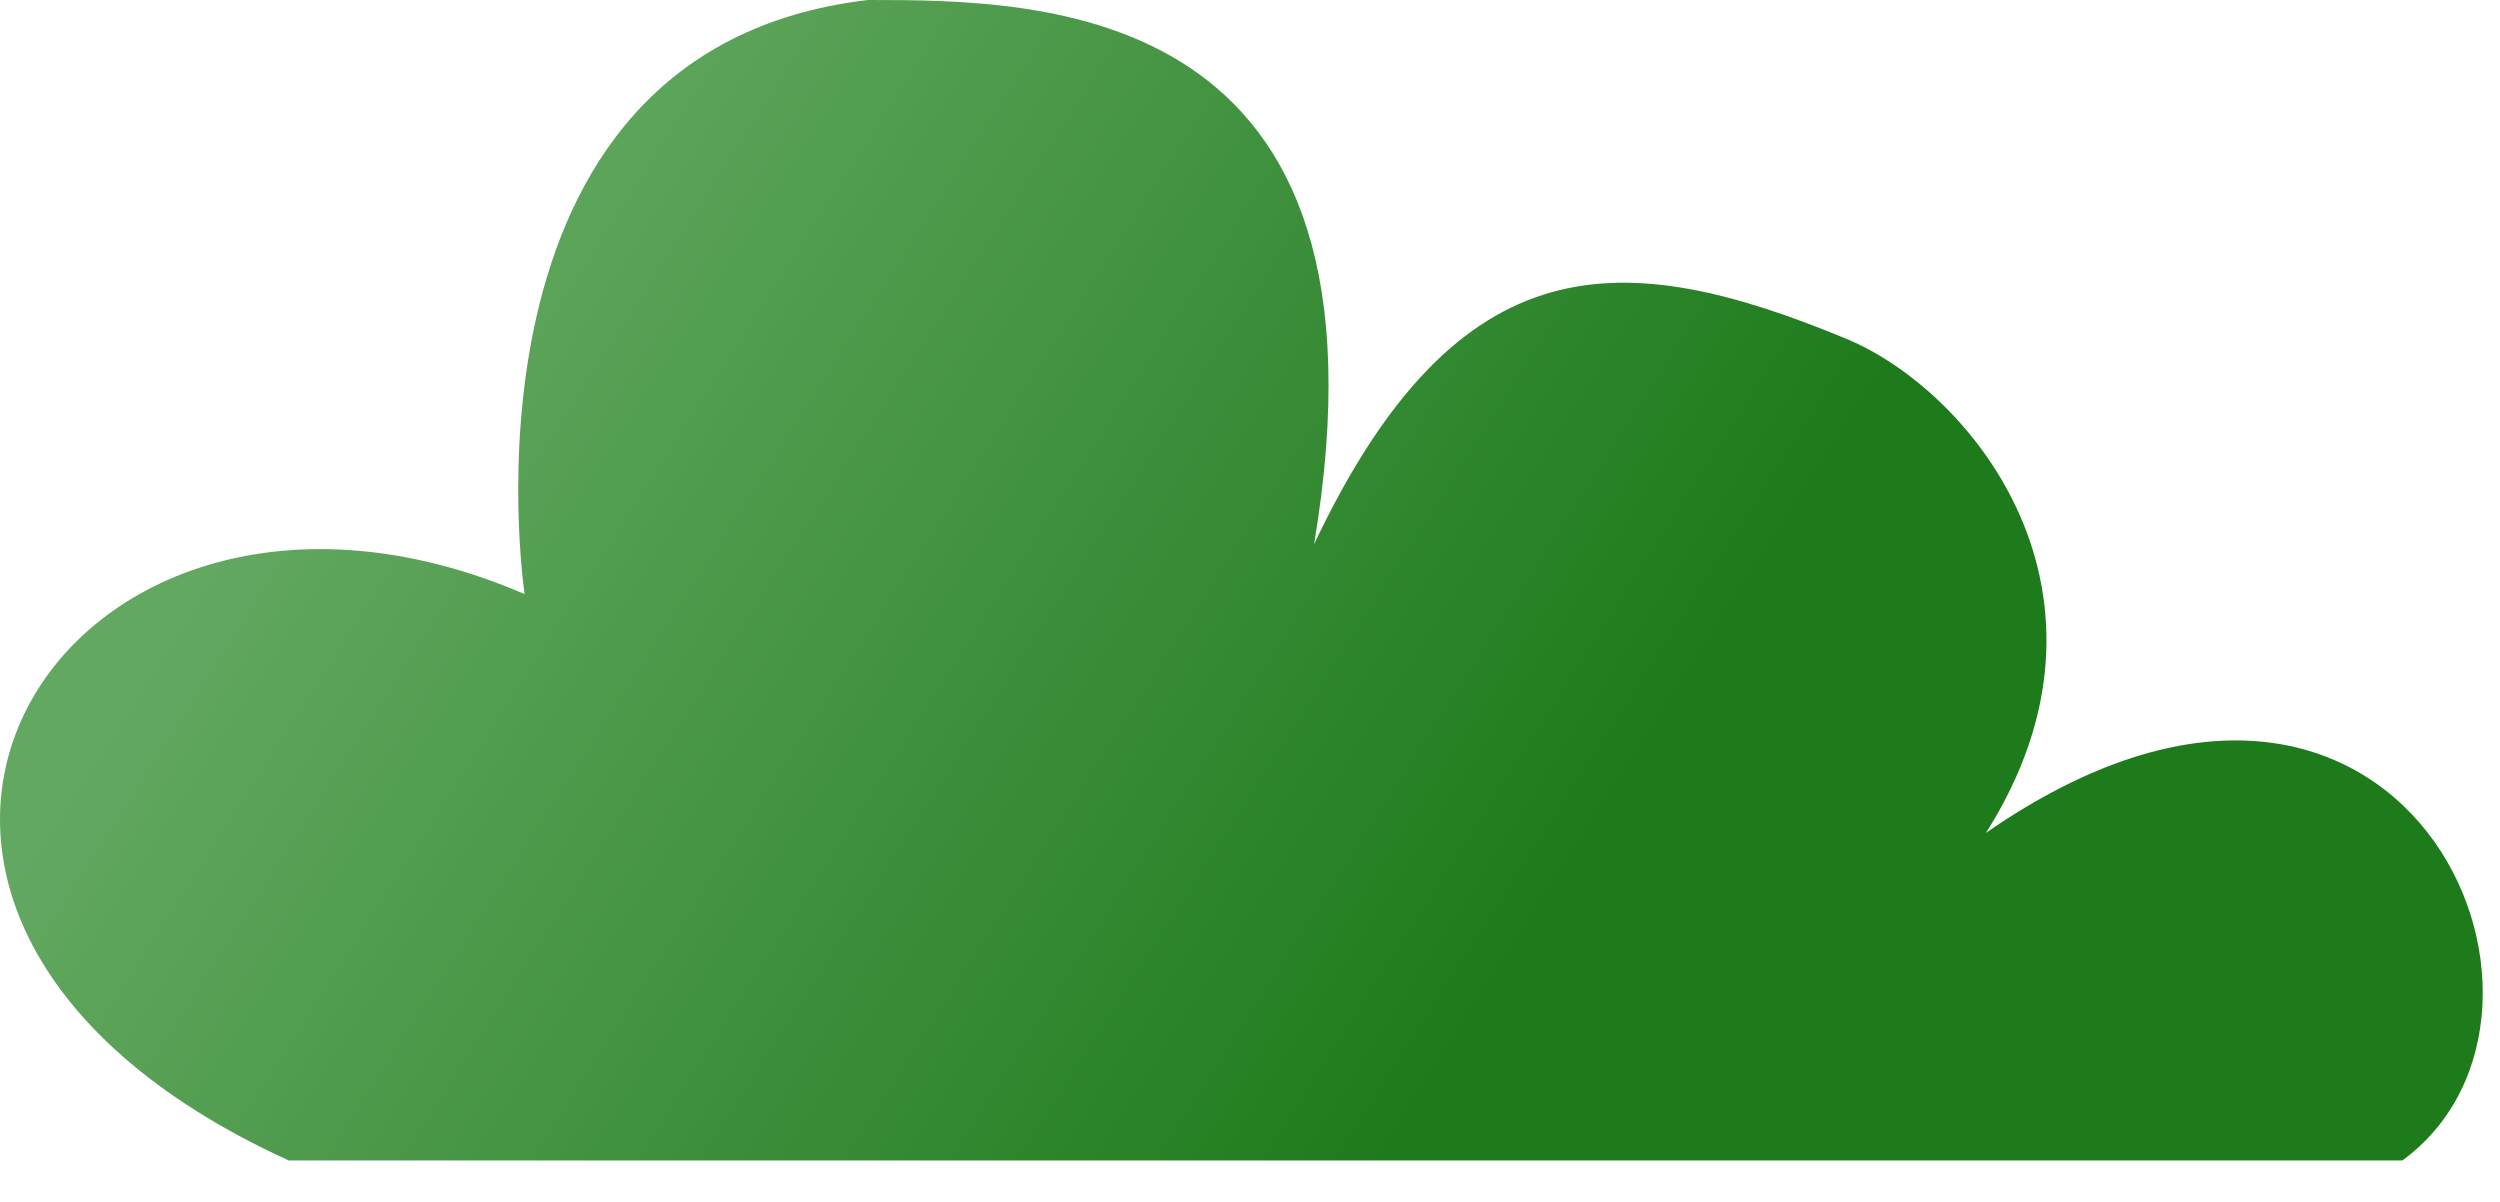
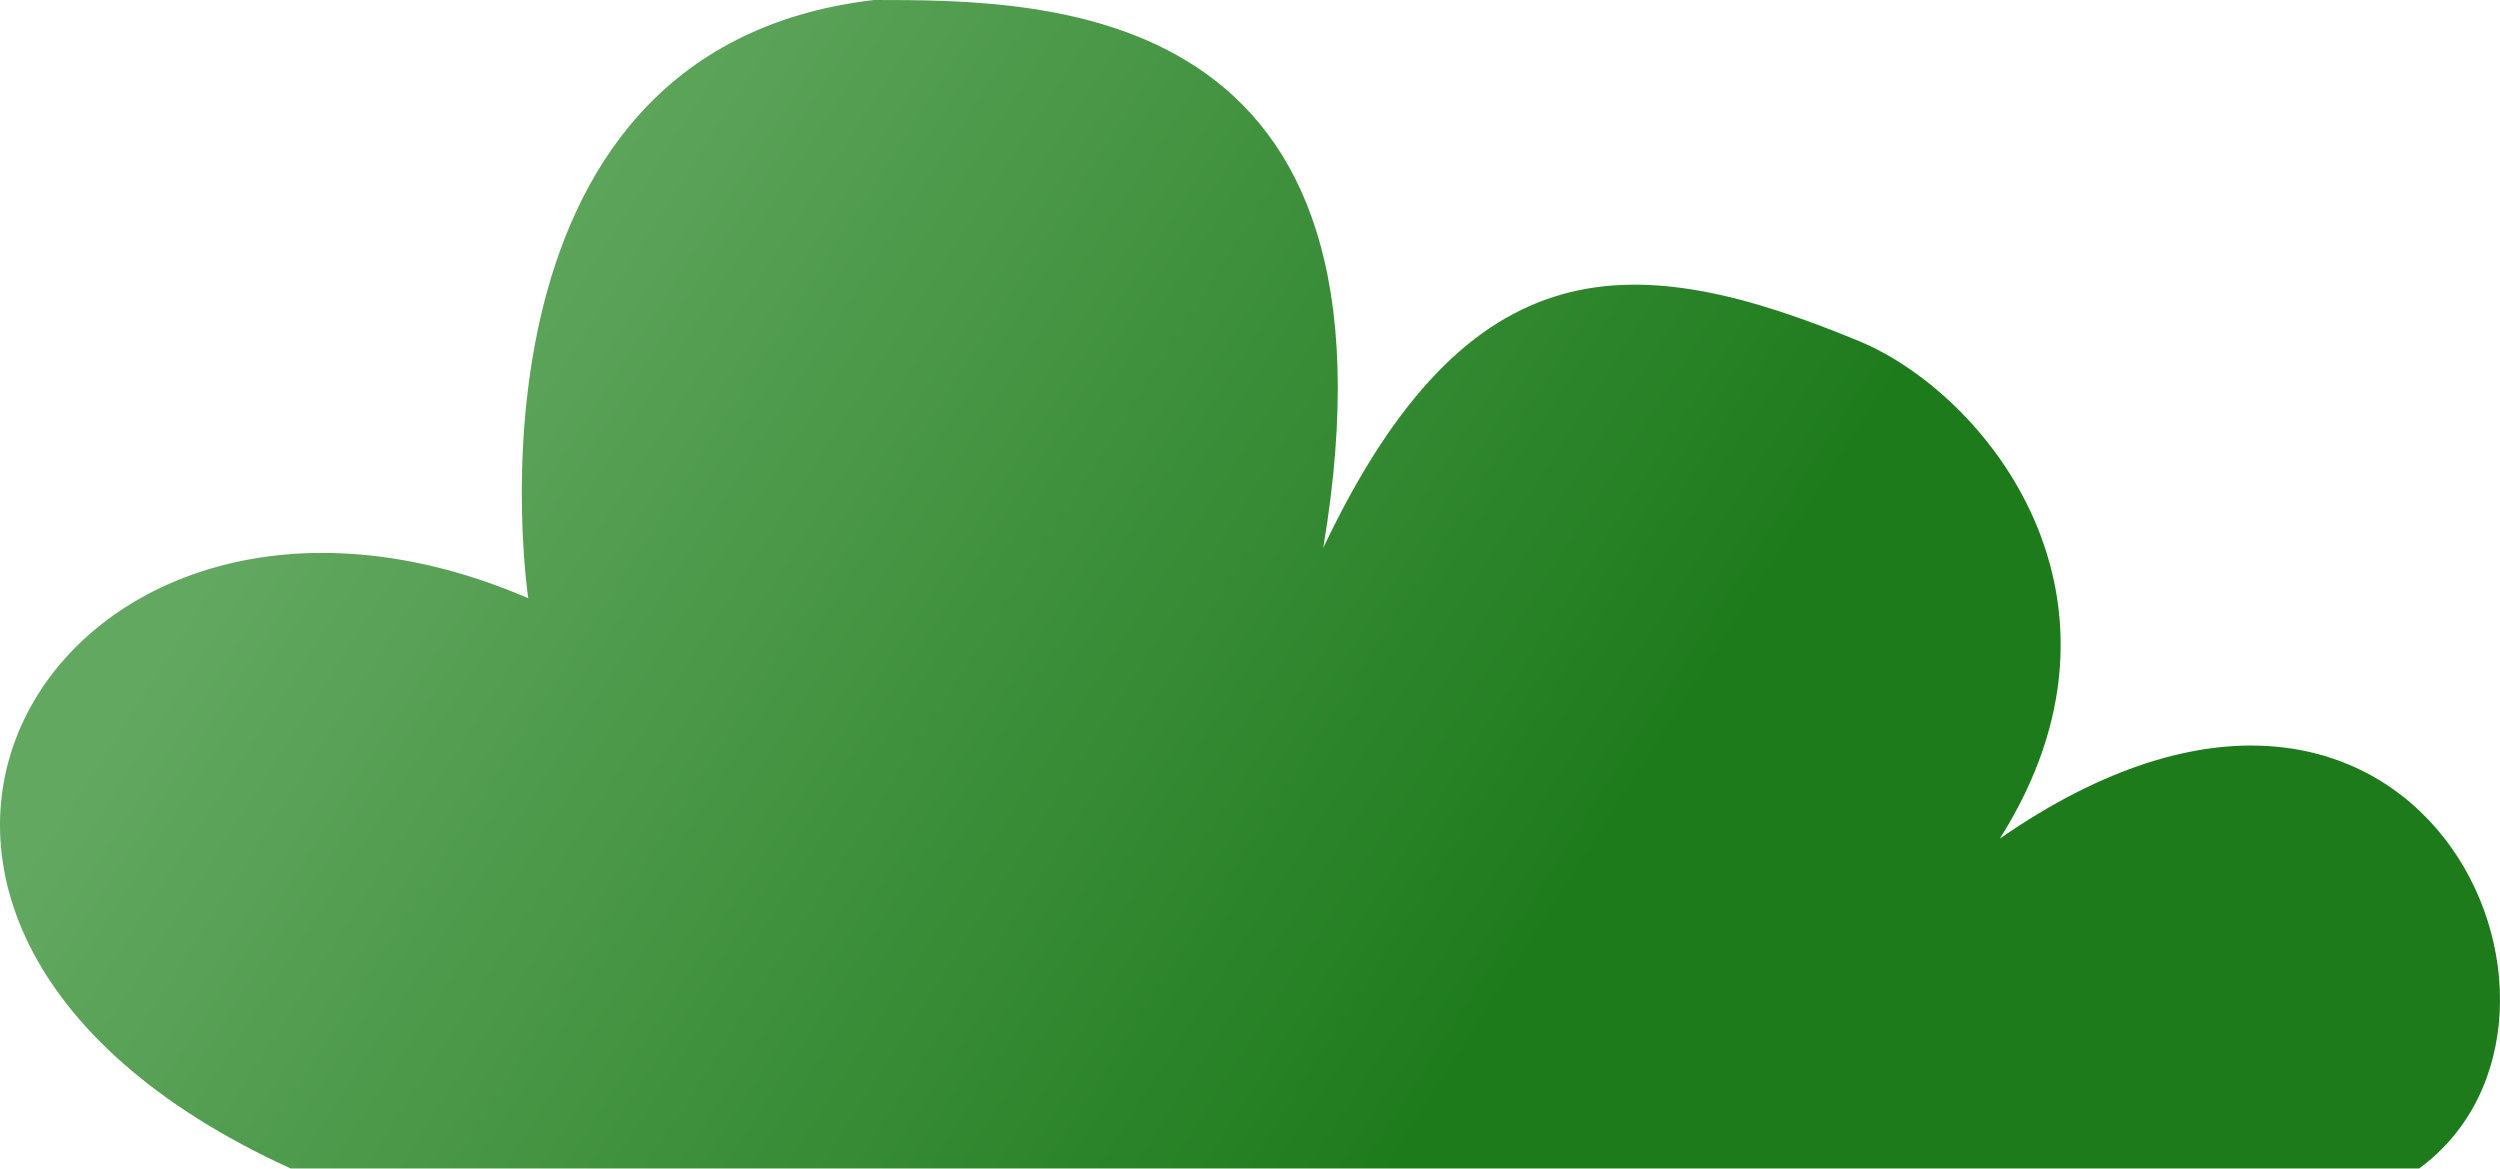
- <svg xmlns="http://www.w3.org/2000/svg" width="52" height="25" viewBox="0 0 52 25" fill="none">
-   <path d="M49.97 24.137H6.005C-5.393 18.94 1.246 8.2 10.912 12.357C10.912 12.357 9.201 1.039 18.052 0C21.662 0 29.232 0 27.333 11.318C30.345 4.966 33.771 5.132 38.398 7.045C41.023 8.13 44.454 12.357 41.309 17.323C49.97 11.318 54.236 21.019 49.97 24.137Z" fill="url(#paint0_linear_80_357)" />
+ <svg xmlns="http://www.w3.org/2000/svg" width="92" height="43" viewBox="0 0 92 43" fill="none">
+   <path d="M89.023 43H10.697C-9.607 33.742 2.219 14.608 19.44 22.014C19.44 22.014 16.391 1.852 32.16 0C38.591 0 52.078 0 48.695 20.163C54.06 8.847 60.163 9.143 68.406 12.55C73.082 14.484 79.195 22.014 73.593 30.861C89.023 20.163 96.623 37.445 89.023 43Z" fill="url(#paint0_linear_80_357)" />
  <defs>
-     <linearGradient id="paint0_linear_80_357" x1="9.324" y1="3.836" x2="32.37" y2="18.58" gradientUnits="userSpaceOnUse">
+     <linearGradient id="paint0_linear_80_357" x1="16.611" y1="6.833" x2="57.668" y2="33.1" gradientUnits="userSpaceOnUse">
      <stop stop-color="#63A861" />
      <stop offset="1" stop-color="#1E7B1C" />
    </linearGradient>
  </defs>
</svg>
